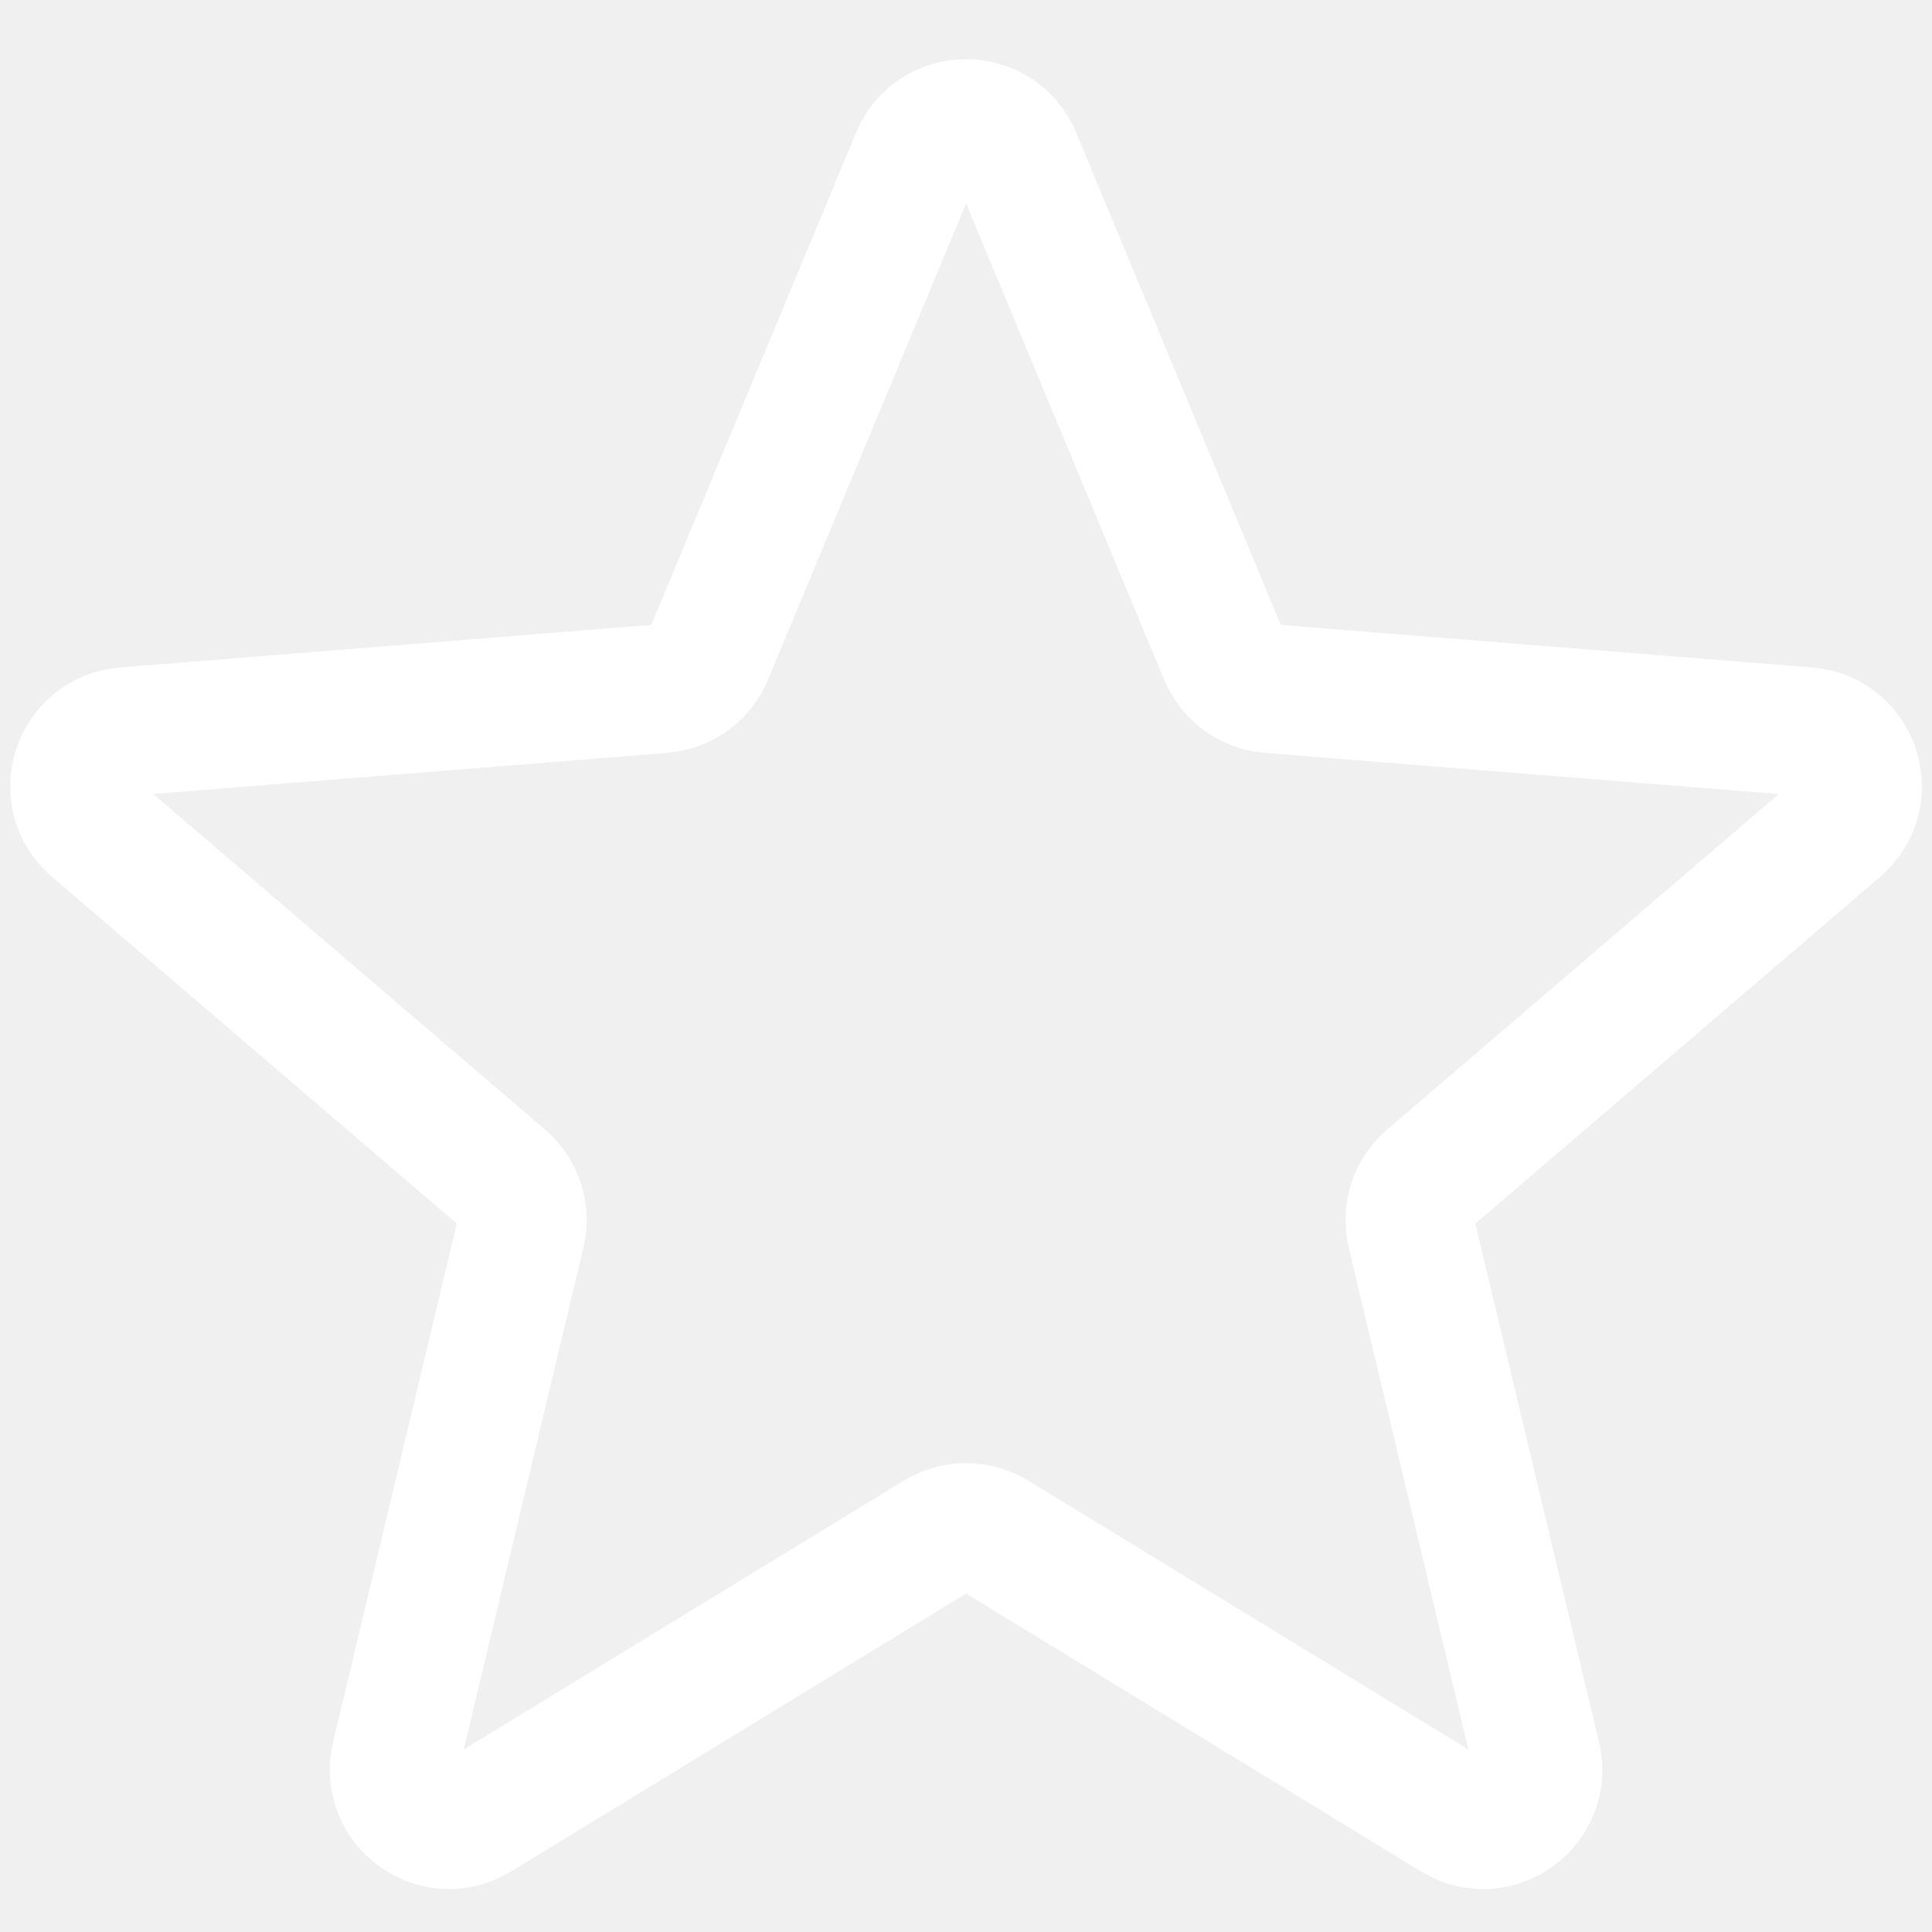
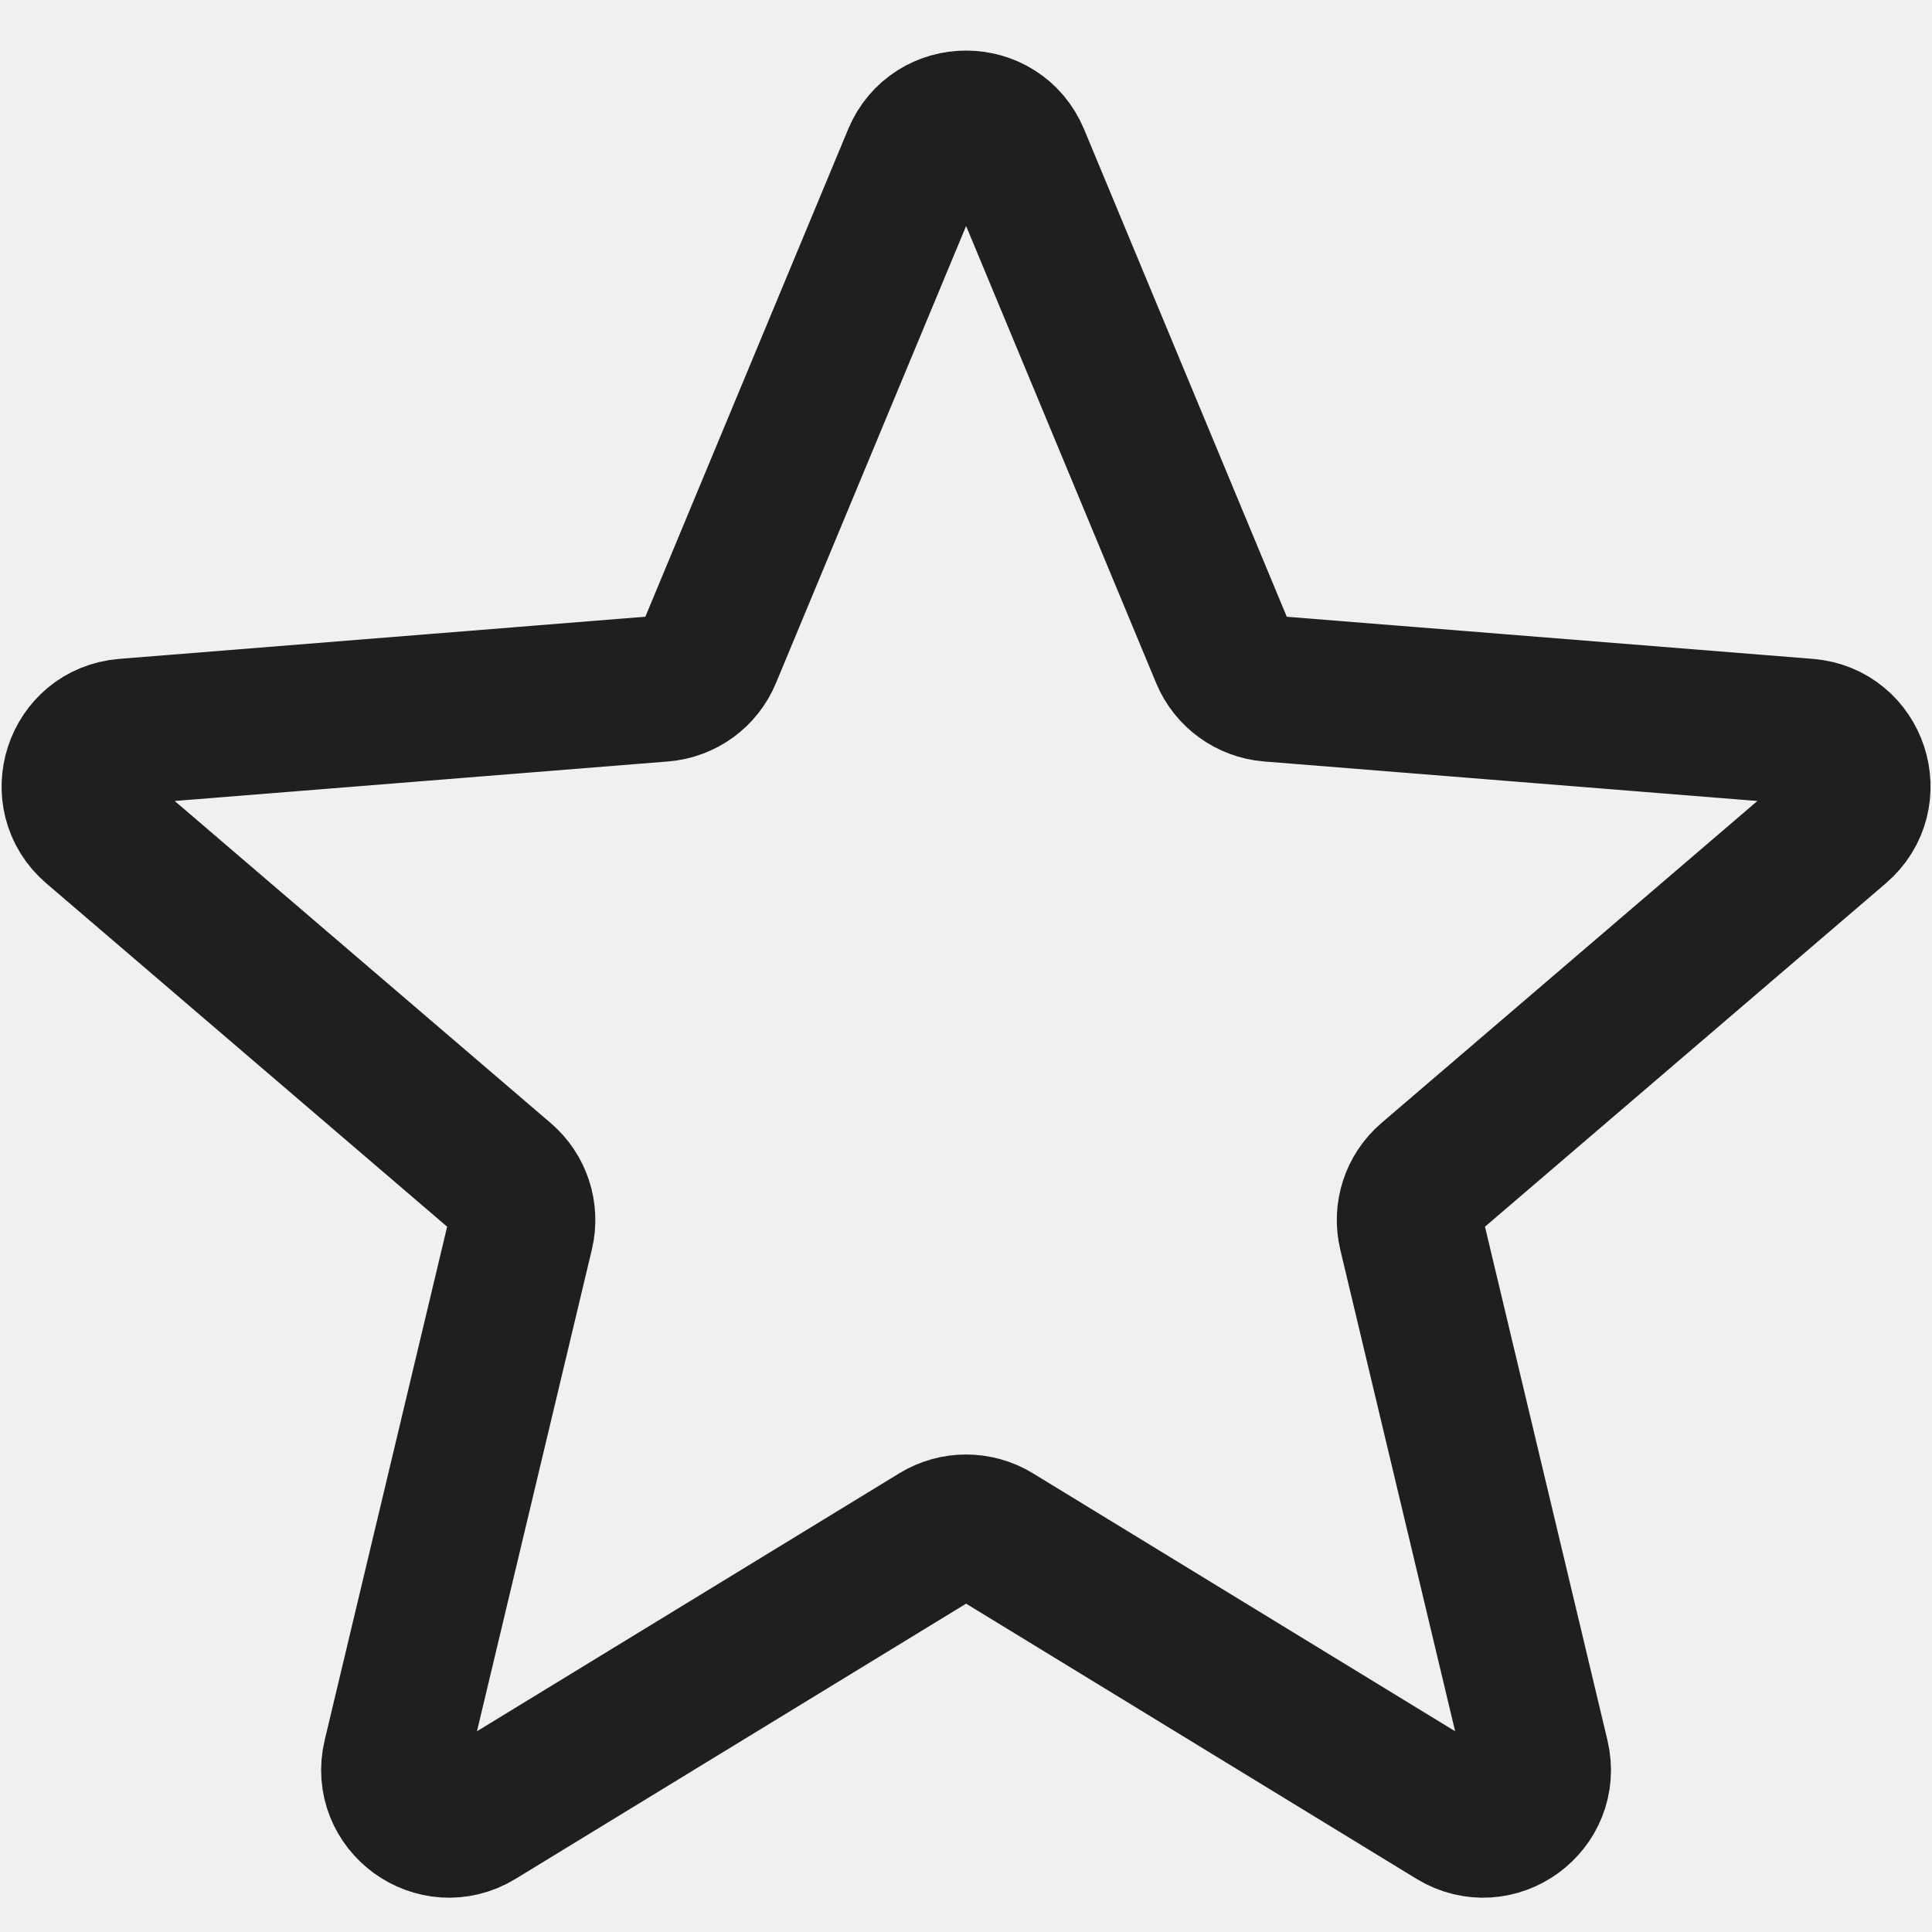
<svg xmlns="http://www.w3.org/2000/svg" width="18" height="18" viewBox="0 0 18 18" fill="none">
-   <path d="M8.53 1.466C8.704 1.047 9.297 1.047 9.472 1.466L11.4 6.103C11.474 6.28 11.64 6.4 11.83 6.416L16.836 6.817C17.288 6.853 17.472 7.418 17.127 7.713L13.313 10.98C13.168 11.104 13.105 11.299 13.149 11.485L14.314 16.37C14.419 16.811 13.939 17.16 13.552 16.924L9.267 14.306C9.103 14.207 8.898 14.207 8.735 14.306L4.449 16.924C4.062 17.16 3.582 16.811 3.687 16.37L4.852 11.485C4.897 11.299 4.833 11.104 4.688 10.98L0.874 7.713C0.53 7.418 0.713 6.853 1.165 6.817L6.171 6.416C6.362 6.4 6.528 6.28 6.601 6.103L8.53 1.466Z" stroke="white" stroke-width="1.2" stroke-linecap="round" stroke-linejoin="round" />
+   <path d="M8.53 1.466C8.704 1.047 9.297 1.047 9.472 1.466L11.4 6.103C11.474 6.28 11.64 6.4 11.83 6.416L16.836 6.817C17.288 6.853 17.472 7.418 17.127 7.713L13.313 10.98C13.168 11.104 13.105 11.299 13.149 11.485L14.314 16.37C14.419 16.811 13.939 17.16 13.552 16.924L9.267 14.306C9.103 14.207 8.898 14.207 8.735 14.306L4.449 16.924C4.062 17.16 3.582 16.811 3.687 16.37L4.852 11.485C4.897 11.299 4.833 11.104 4.688 10.98L0.874 7.713C0.53 7.418 0.713 6.853 1.165 6.817L6.171 6.416C6.362 6.4 6.528 6.28 6.601 6.103L8.53 1.466Z" stroke="black" stroke-opacity="0.87" stroke-width="1.361" stroke-linecap="round" stroke-linejoin="round" />
</svg>
